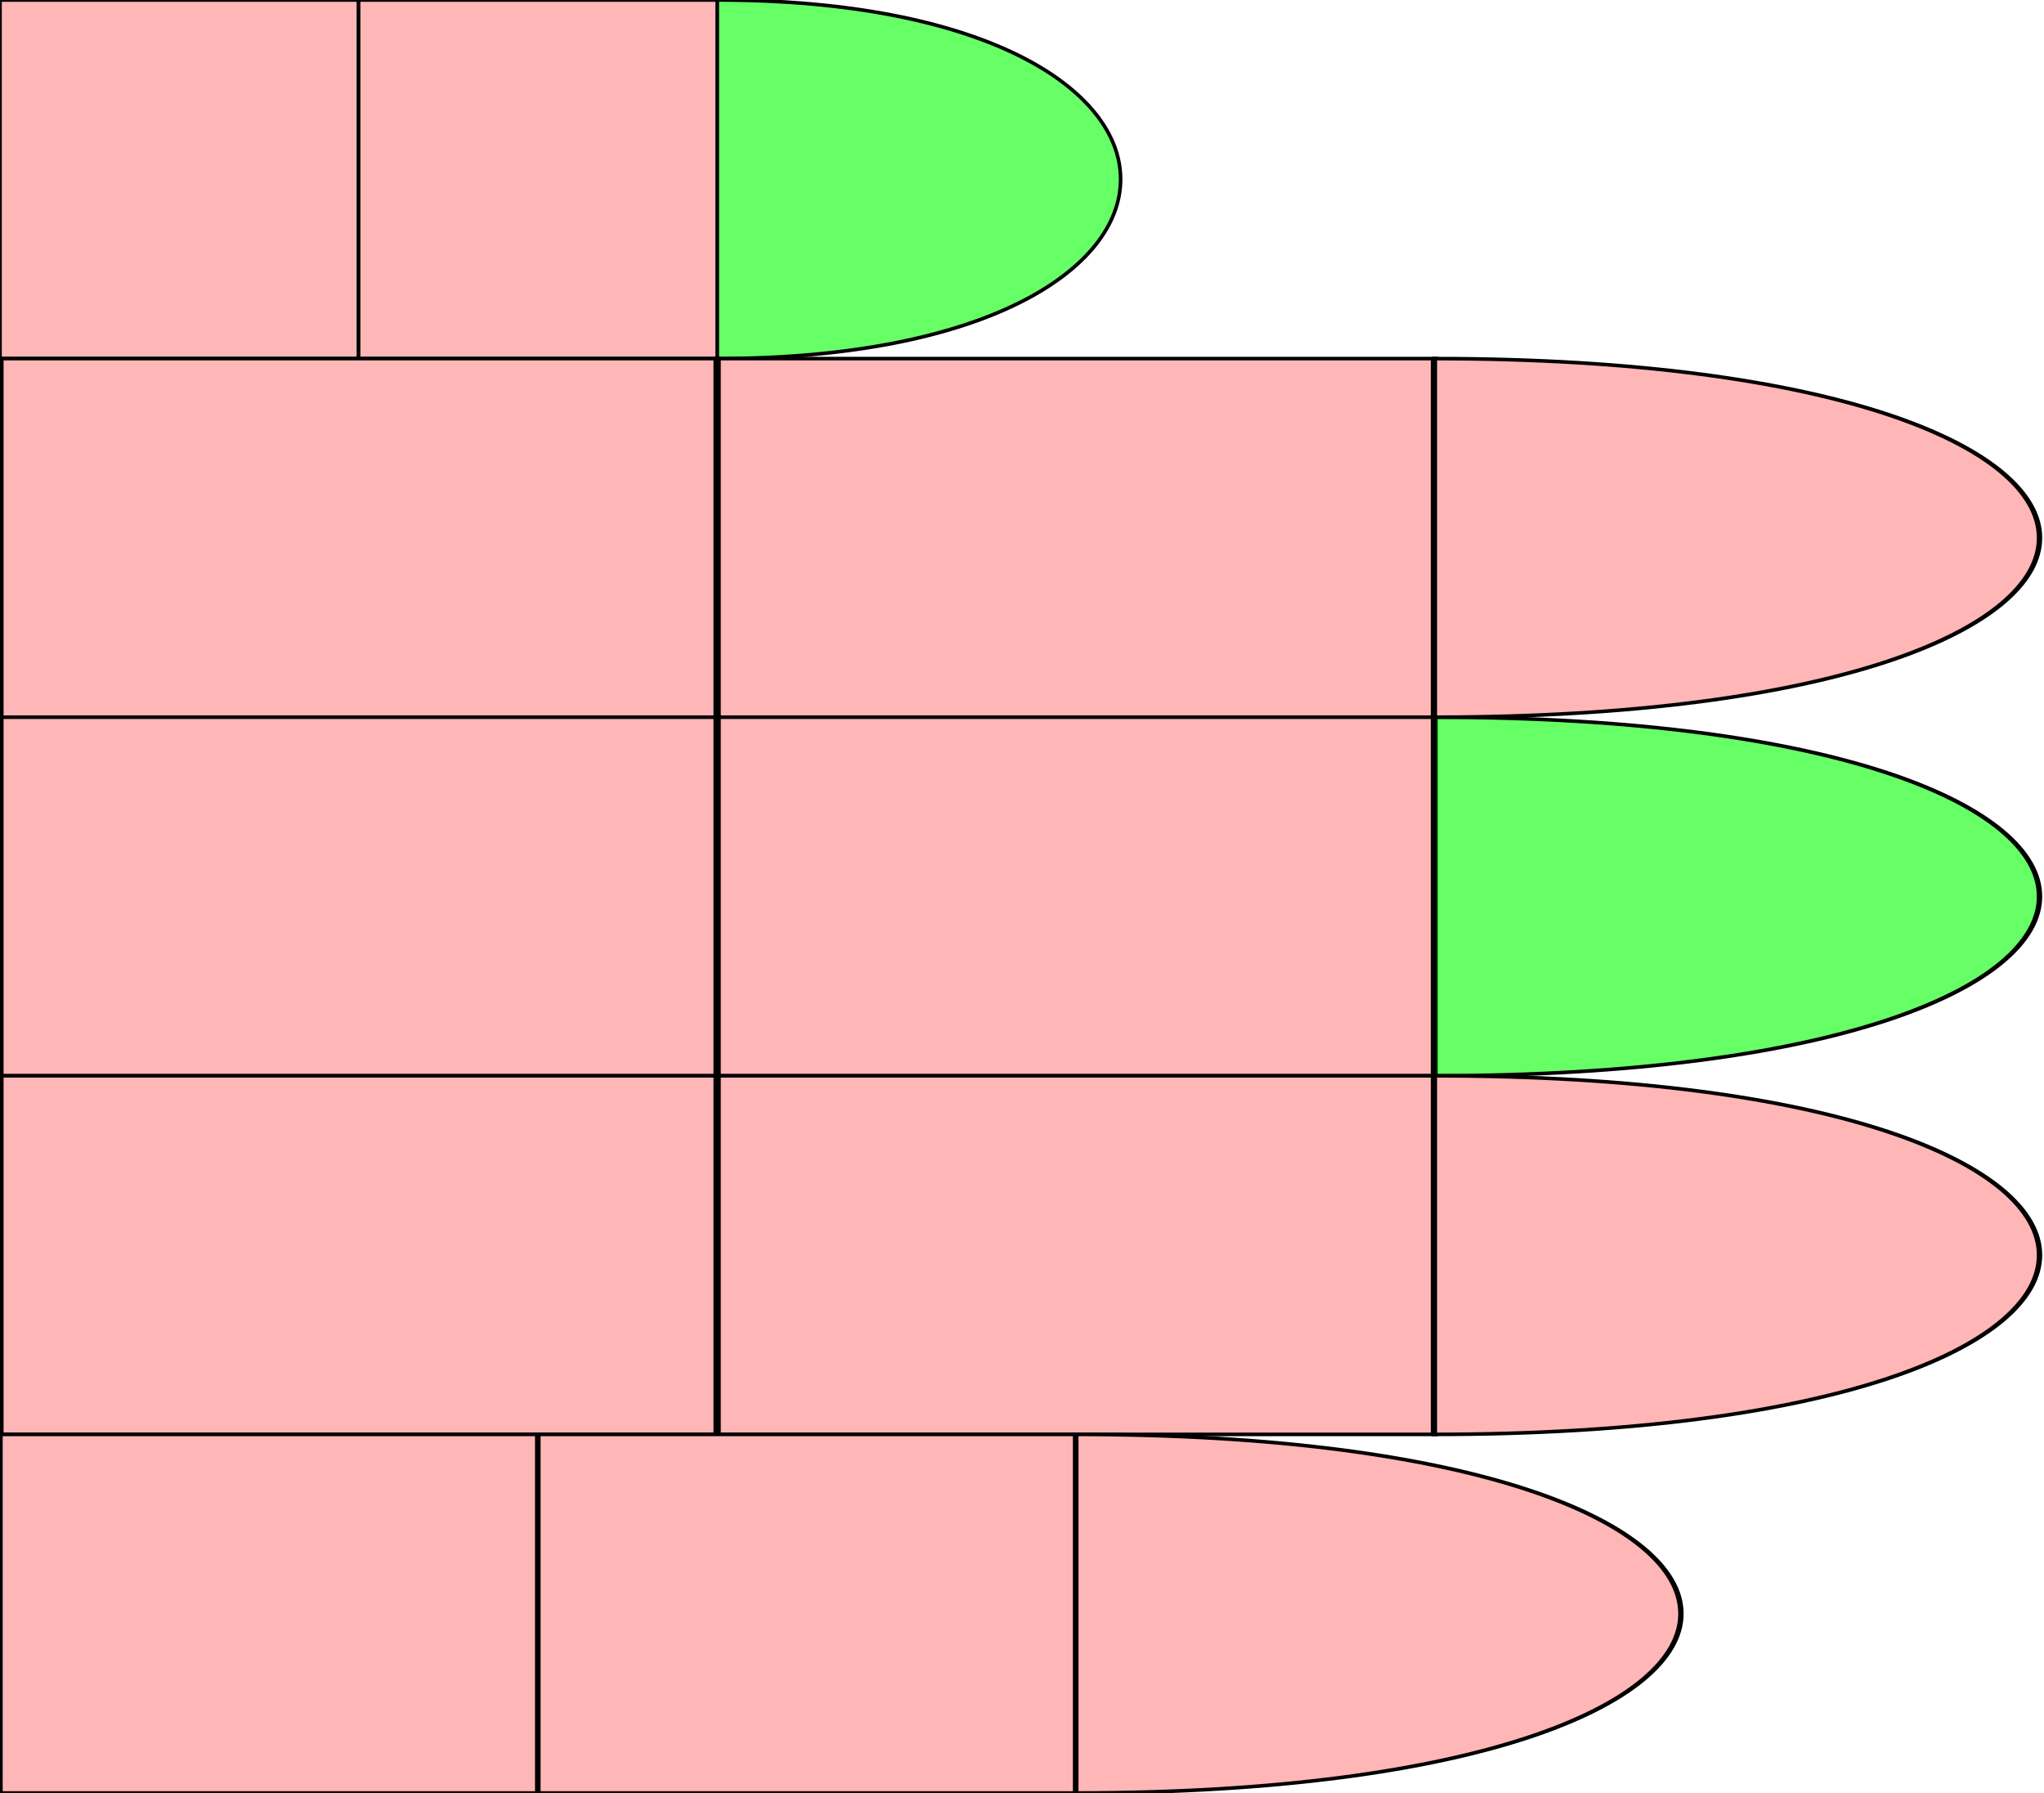
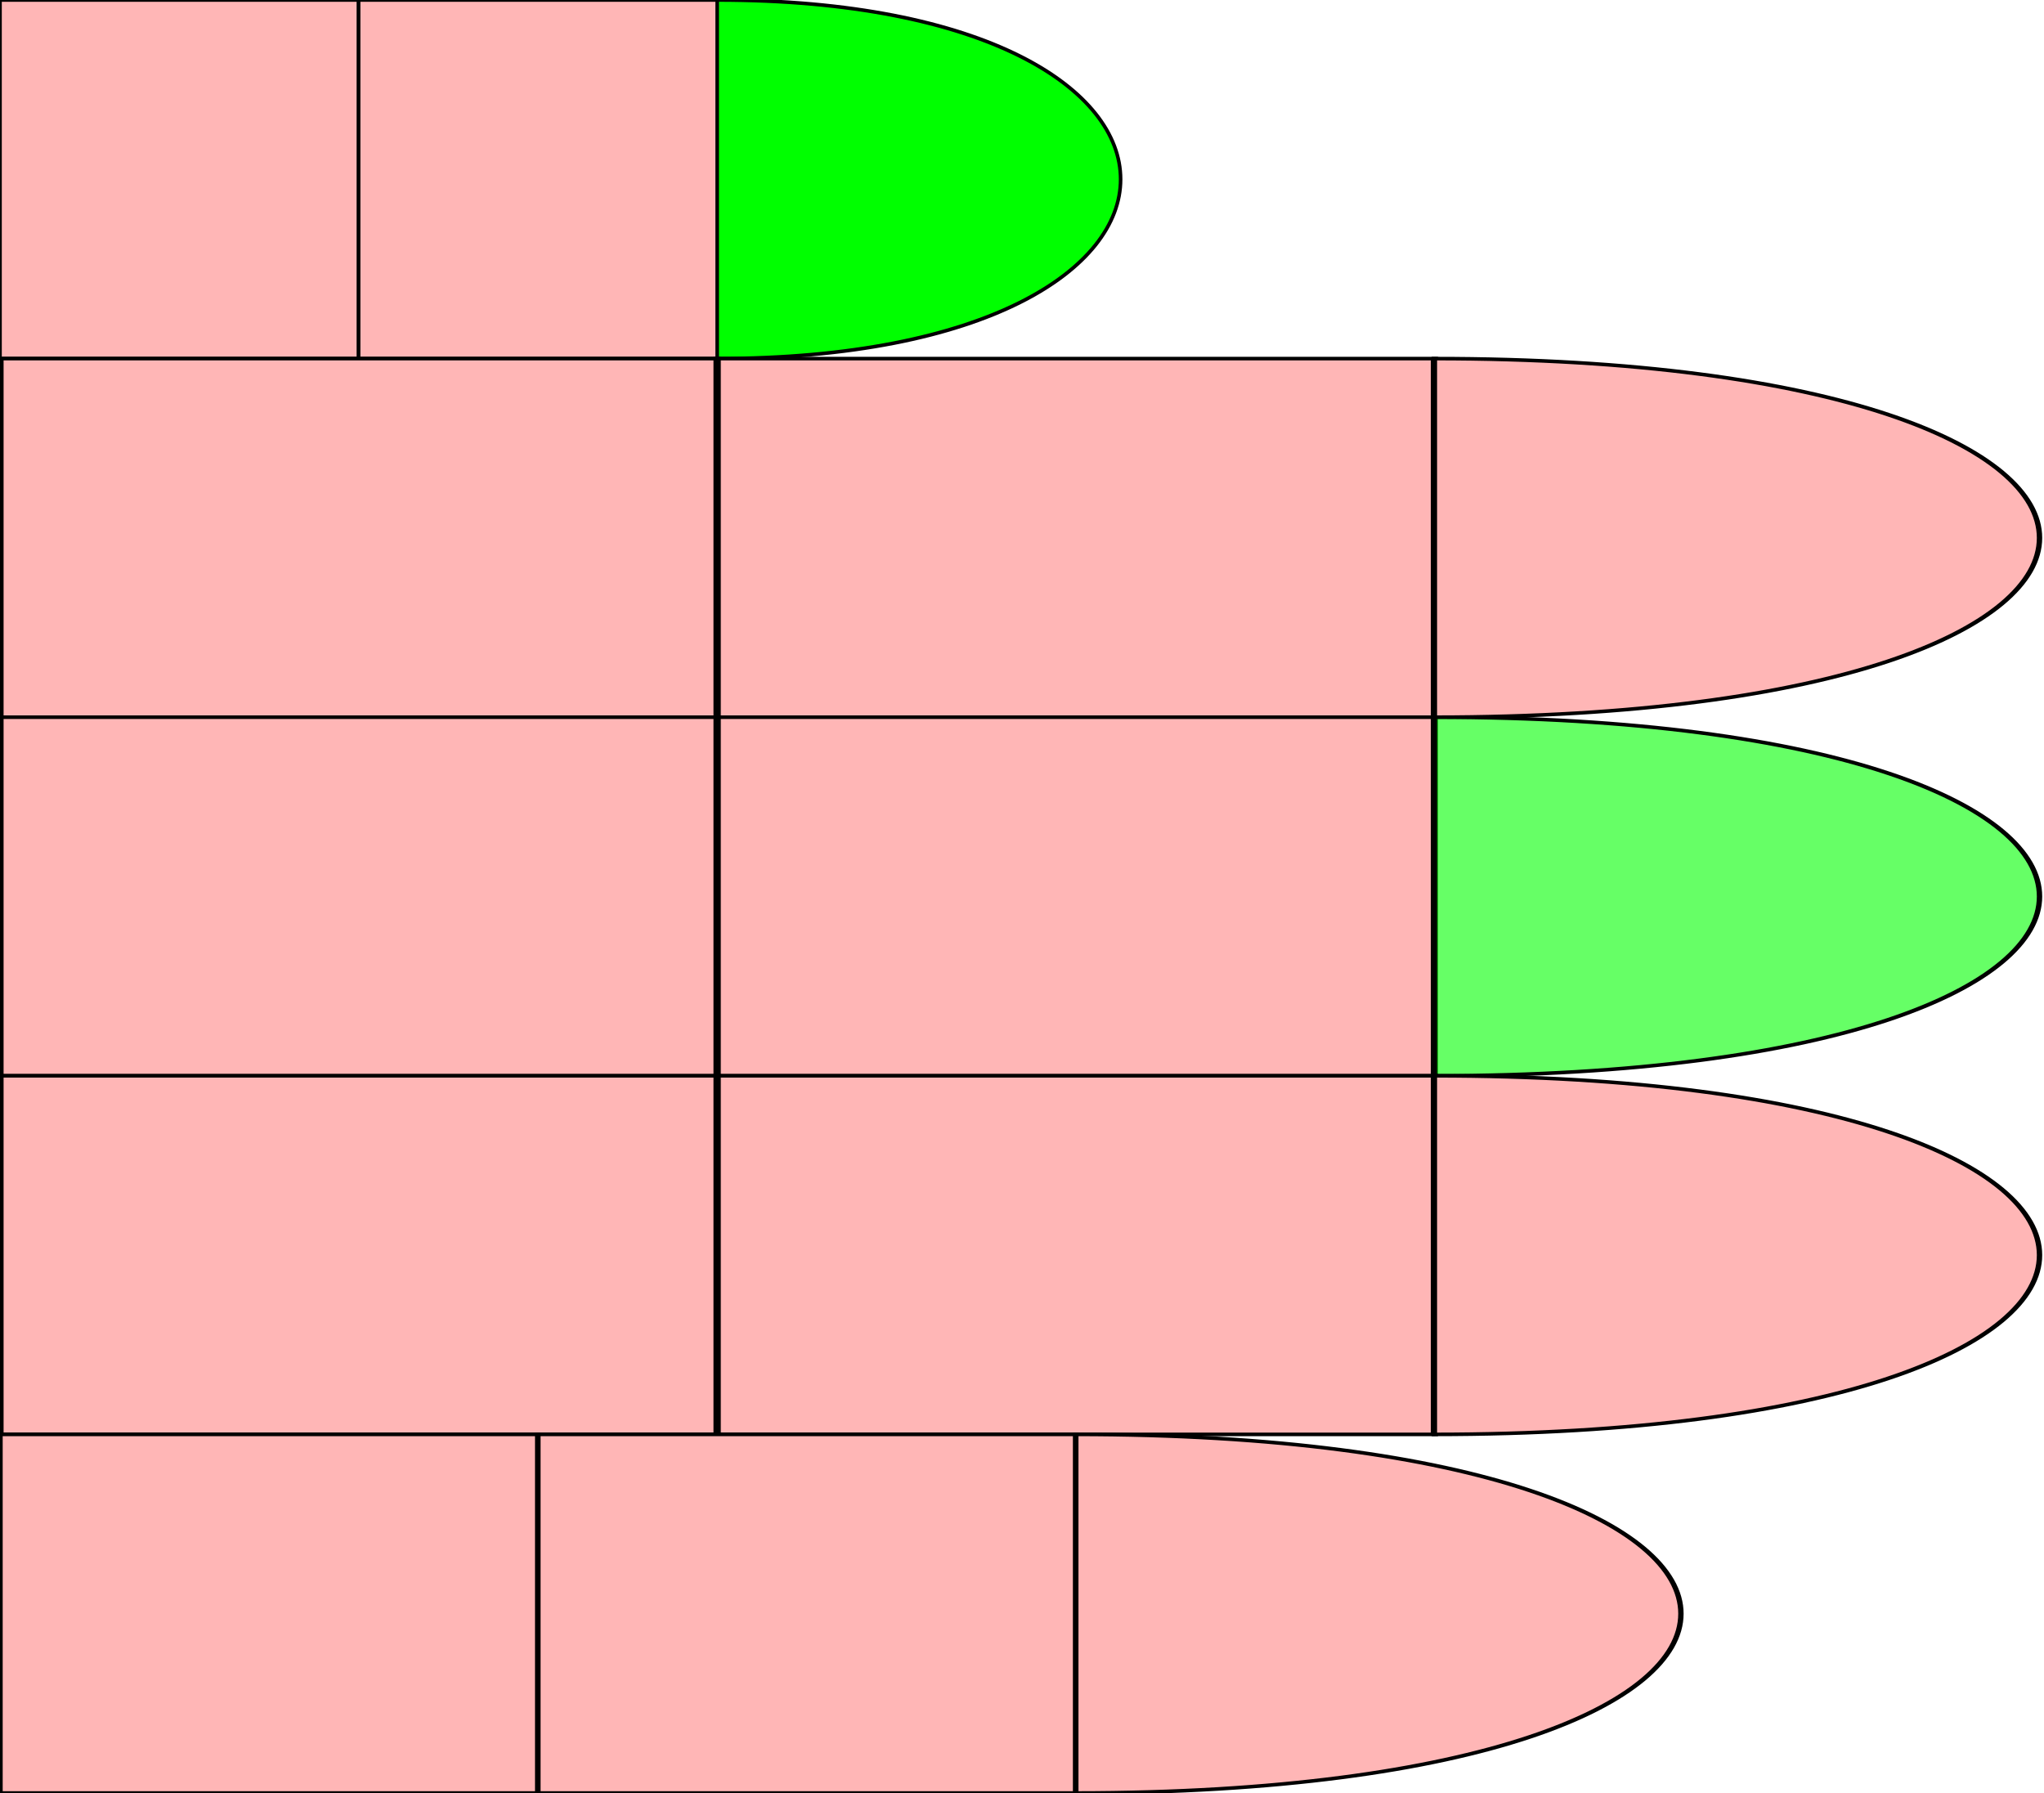
<svg xmlns="http://www.w3.org/2000/svg" id="chord-hand" viewBox="0 0 570 500" fill="none">
  <style>
        #thumb {
            fill: #ffb6b6ff;
        }
        #index {
            fill: #ffb6b6ff;
        }
        #middle {
            fill: #ffb6b6ff;
        }
        #ring {
            fill: #ffb6b6ff;
        }
        #pinky {
            fill: #ffb6b6ff;
        }
    #middle #pf {
        fill: #0F09;
    }#thumb #pf {
-         fill: #0F09;
+         fill: #0F0F;
    }</style>
  <defs>
    <path id="phalange" d="                 M 0 0                  L 10 0                 L 10 10                 L 0 10                 Z" stroke-width="0.1px" stroke="#000" />
    <path id="tip" d="                 M 0 0                  C 15 0, 15 10, 0 10                 L 0 10                 Z" stroke-width="0.1px" stroke="#000" />
  </defs>
  <g id="hand" viewBox="0 0 50 50" transform="scale(10,10)" x="0" y="0">
    <g id="thumb">
      <use id="me" href="#phalange" transform="translate(0,0) scale(1,1) " />
      <use id="mf" href="#phalange" transform="translate(10,0) scale(1,1) " />
      <use id="pf" href="#tip" transform="translate(20,0) scale(1,1) " />
    </g>
    <g id="index" transform="translate(0,10)">
      <use id="me" href="#phalange" transform="translate(0,0) scale(2,1) " />
      <use id="mf" href="#phalange" transform="translate(20,0) scale(2,1) " />
      <use id="pf" href="#tip" transform="translate(40,0) scale(1.5,1) " />
    </g>
    <g id="middle" transform="translate(0,20)">
      <use id="me" href="#phalange" transform="translate(0,0) scale(2,1) " />
      <use id="mf" href="#phalange" transform="translate(20,0) scale(2,1) " />
      <use id="pf" href="#tip" transform="translate(40,0) scale(1.5,1) " />
    </g>
    <g id="ring" transform="translate(0,30)">
      <use id="me" href="#phalange" transform="translate(0,0) scale(2,1) " />
      <use id="mf" href="#phalange" transform="translate(20,0) scale(2,1) " />
      <use id="pf" href="#tip" transform="translate(40,0) scale(1.5,1) " />
    </g>
    <g id="pinky" transform="translate(0,40)">
      <use id="me" href="#phalange" transform="translate(0,0) scale(1.5,1) " />
      <use id="mf" href="#phalange" transform="translate(15,0) scale(1.5,1) " />
      <use id="pf" href="#tip" transform="translate(30,0) scale(1.5,1) " />
    </g>
  </g>
</svg>
